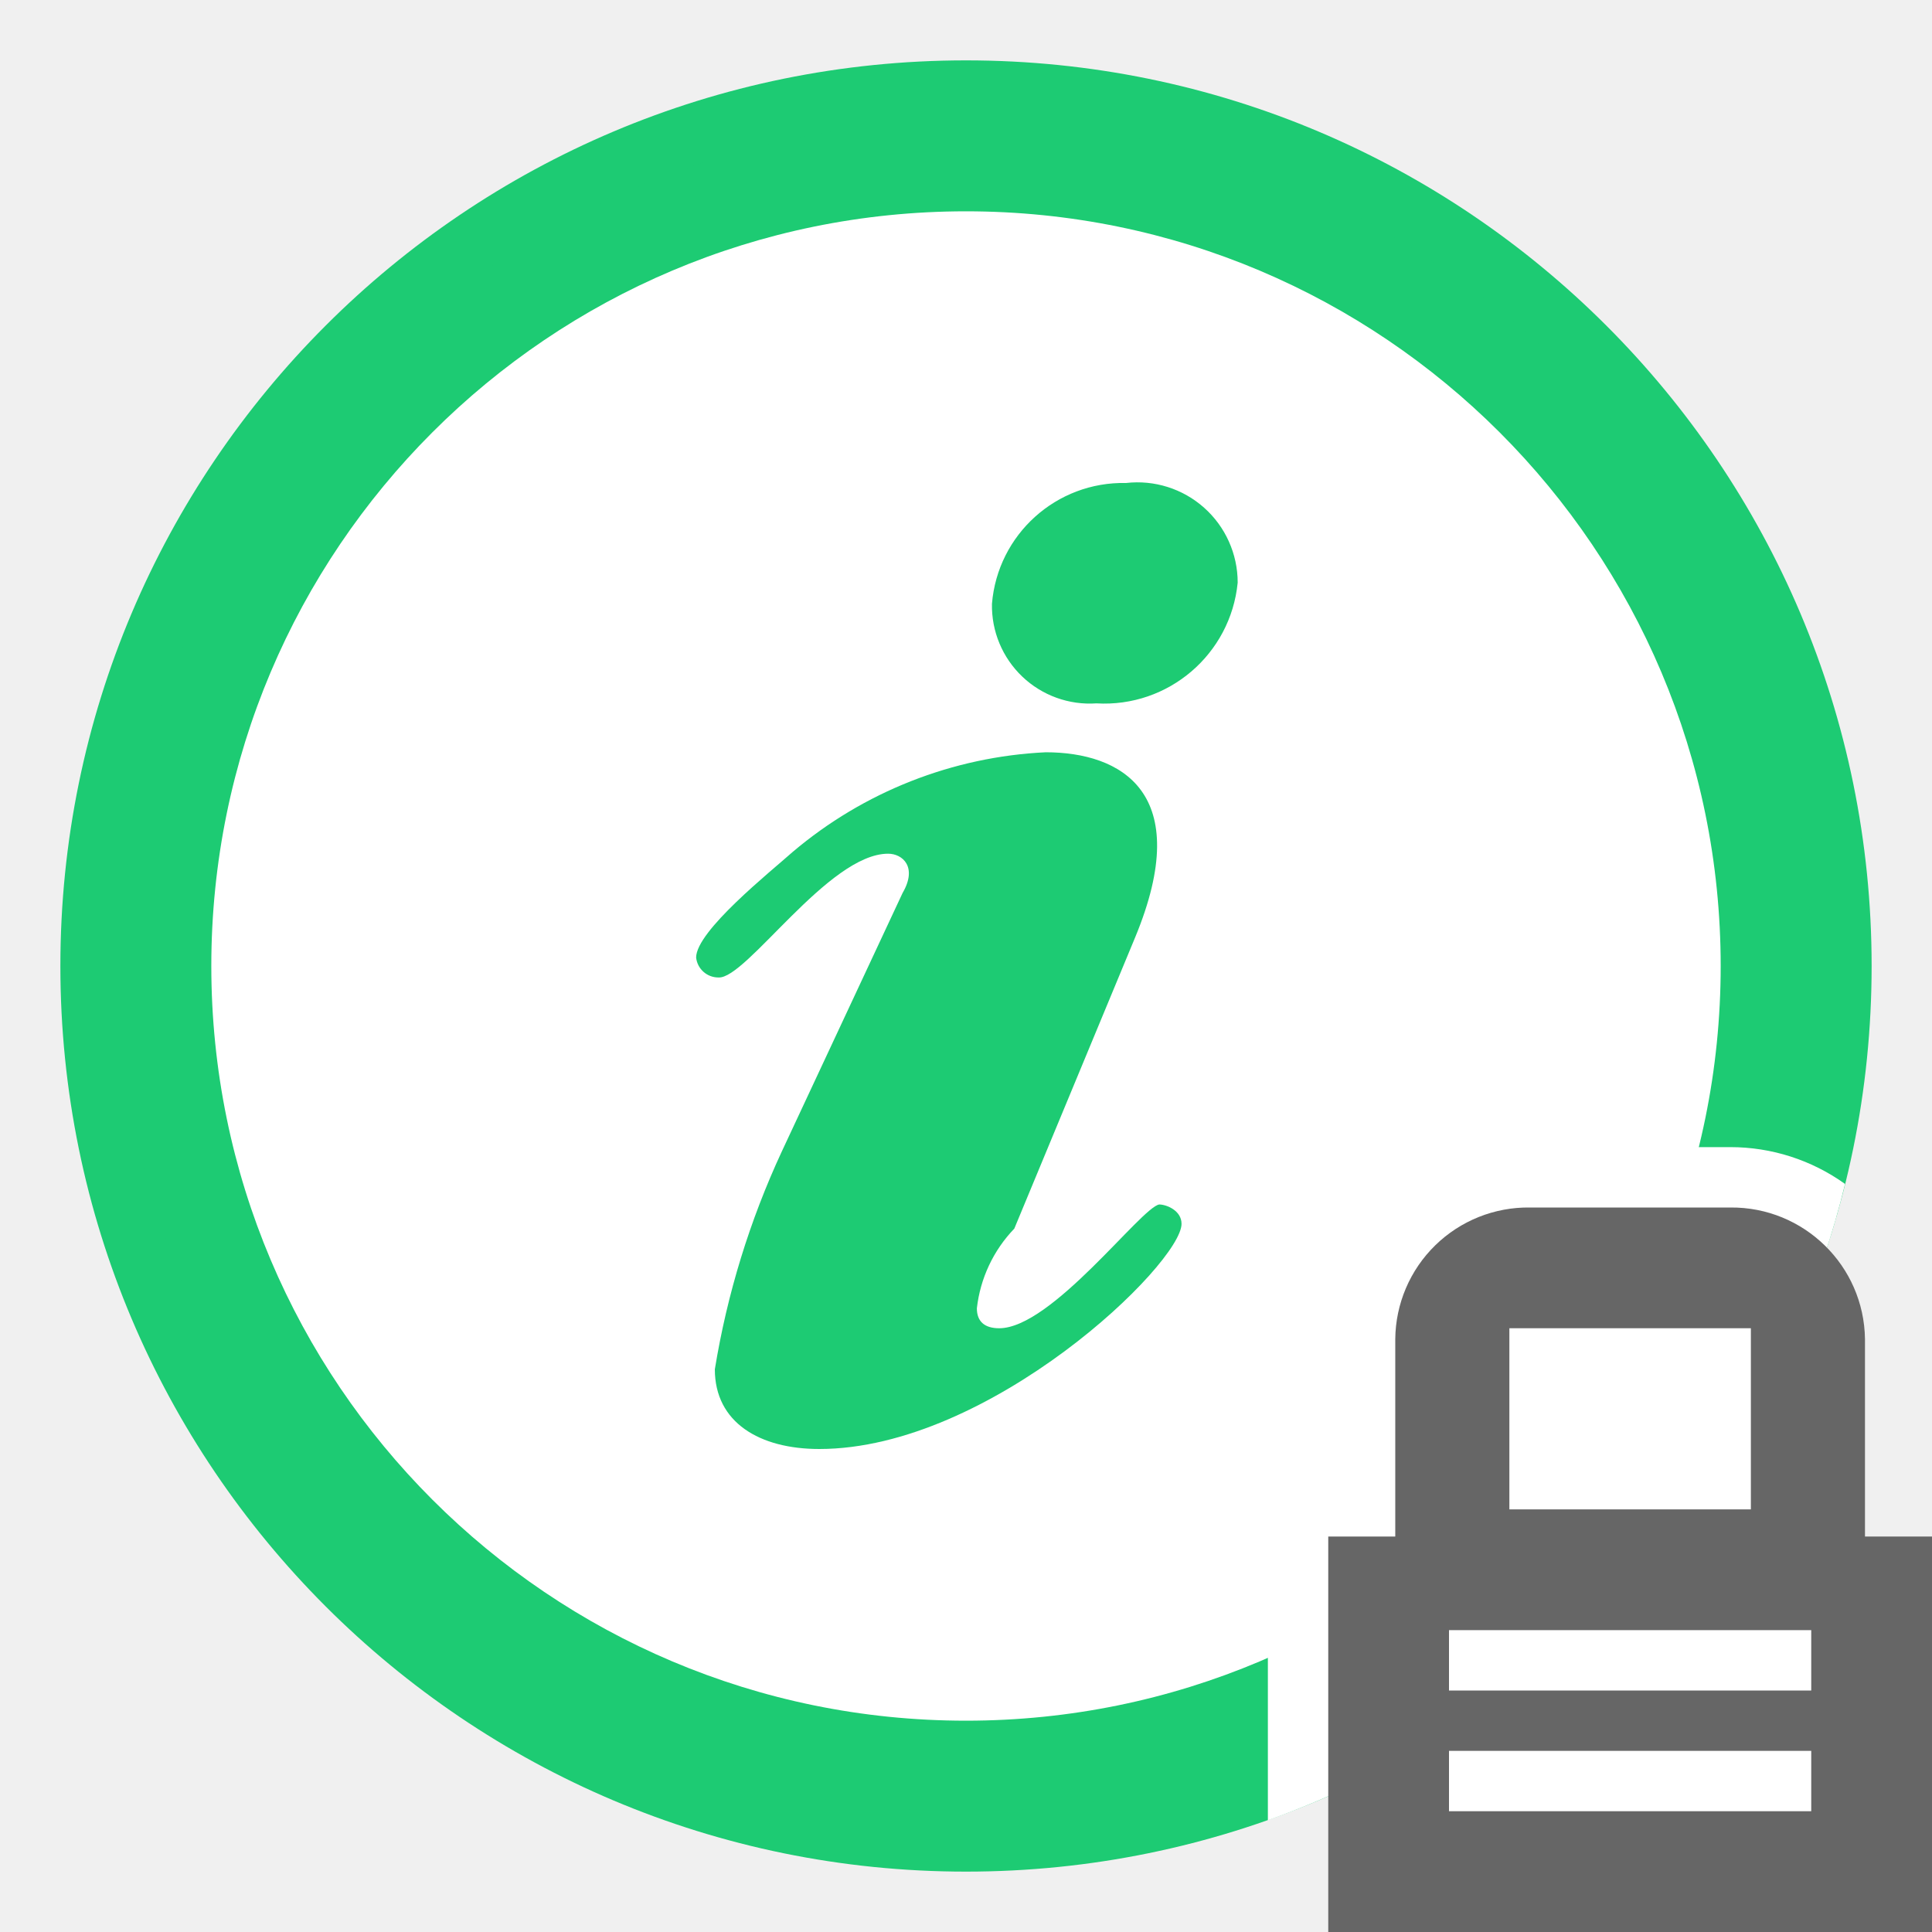
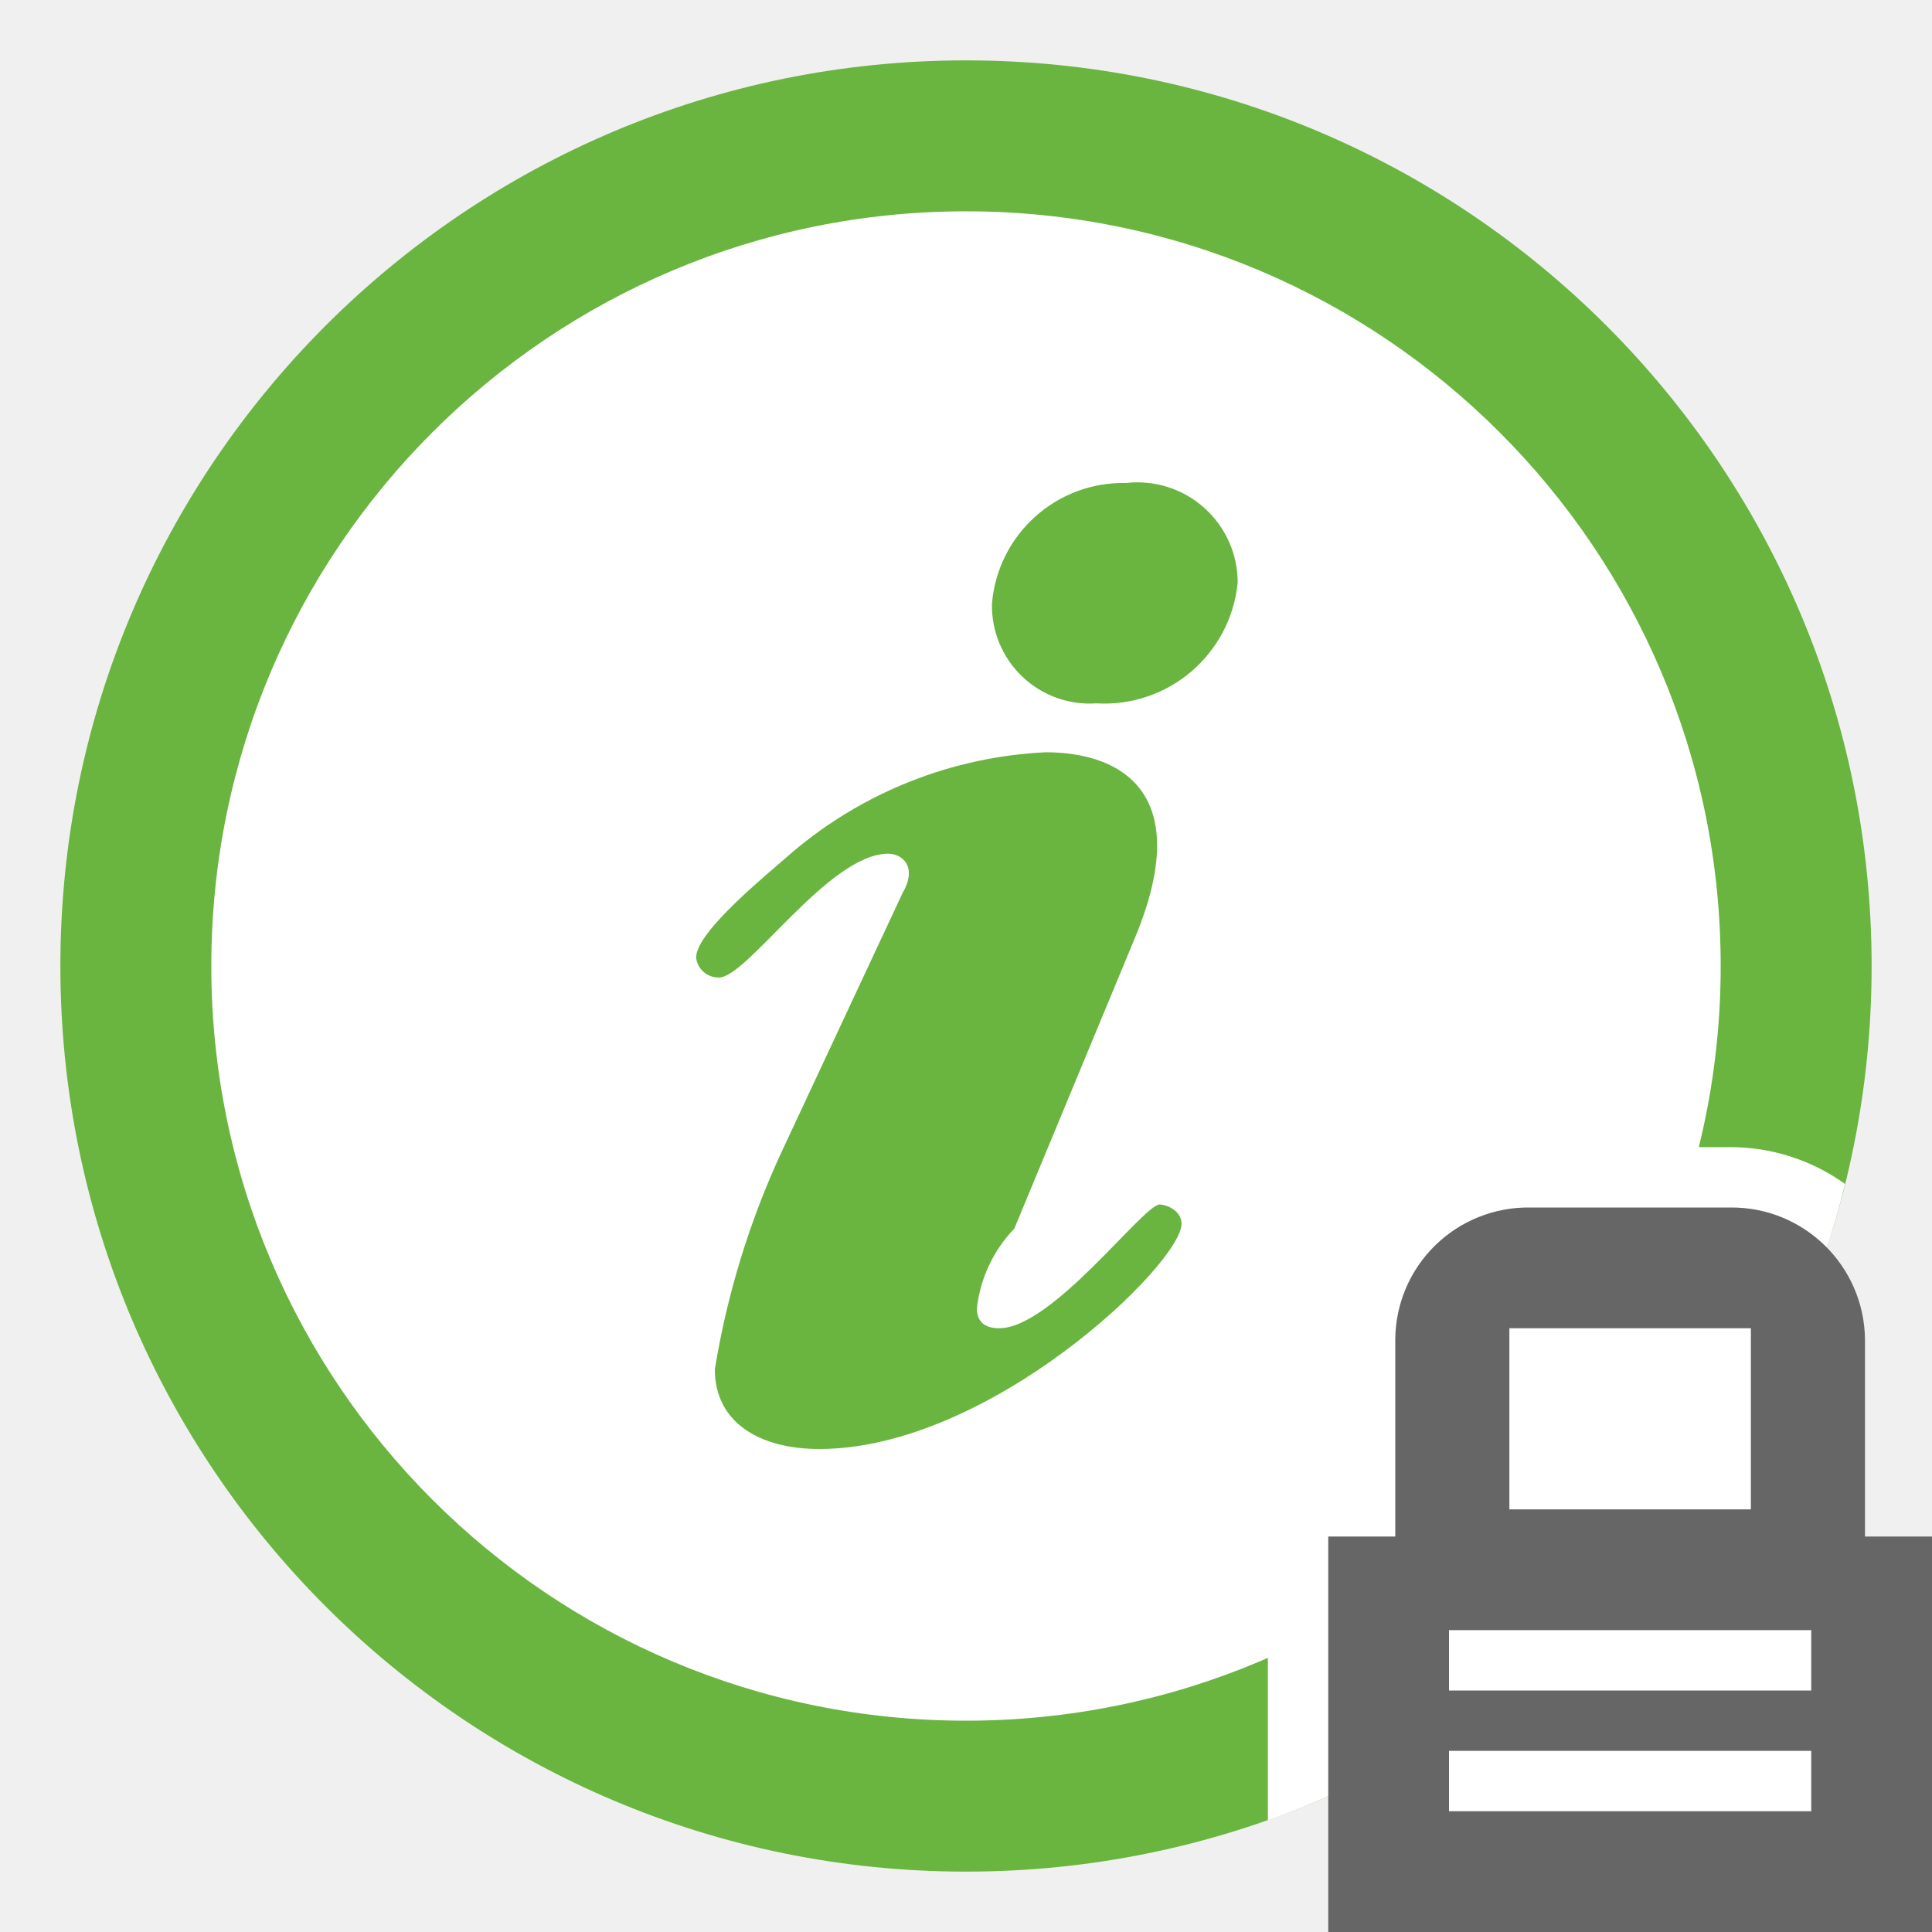
<svg xmlns="http://www.w3.org/2000/svg" width="32" height="32" viewBox="0 0 32 32" version="1.1" id="svg9">
  <defs id="defs2">
    <style id="style1">.cls-1 {
        fill: none;
      }

      .cls-2, .cls-6 {
-         fill: #1dcb73;
+         fill: #69b53f;
      }

      .cls-3 {
-         fill: #1dcb73;
+         fill: #69b53f;
      }

      .cls-4 {
        fill: #fff;
      }

      .cls-5 {
        fill: #fff
      }

      .cls-6, .cls-7 {
        fill-rule: evenodd;
      }

      .cls-7 {
        fill: #666;
      }</style>
    <linearGradient id="Nepojmenovaný_přechod_29" x1="-73.82" x2="-73.82" y1="1.92" y2=".92" data-name="Nepojmenovaný přechod 29" gradientTransform="matrix(25 0 0 -25 1861.5 51.5)" gradientUnits="userSpaceOnUse">
      <stop stop-color="#dbdee3" offset="0" id="stop1" />
      <stop stop-color="#fdfdfd" offset="1" id="stop2" />
    </linearGradient>
  </defs>
  <path class="cls-1" d="M 0,0 H 32 V 32 H 0 Z" id="path2" />
  <path class="cls-2" d="M 31,16 A 15,15 0 1 1 16,1 15,15 0 0 1 31,16" id="path3" />
  <path class="cls-3" d="M 30,16 A 14,14 0 1 1 16,2 14,14 0 0 1 30,16" id="path4" />
  <path class="cls-5" d="M 28.5,16 A 12.5,12.5 0 1 1 16,3.5 12.5,12.5 0 0 1 28.5,16" id="path6" />
  <path class="cls-6" d="m 18.65,8 a 2.18,2.18 0 0 0 -2.22,2 1.62,1.62 0 0 0 1.73,1.65 2.22,2.22 0 0 0 2.34,-2 A 1.66,1.66 0 0 0 18.65,8 Z m -3.94,6.14 c 0.24,0 0.49,0.22 0.24,0.65 l -2,4.28 a 13.87,13.87 0 0 0 -1.11,3.61 c 0,0.88 0.74,1.32 1.73,1.32 2.83,0 6,-3.07 6,-3.73 0,-0.22 -0.25,-0.32 -0.37,-0.32 C 18.9,20 17.42,22 16.55,22 16.31,22 16.18,21.89 16.18,21.67 a 2.27,2.27 0 0 1 0.62,-1.32 l 2,-4.82 c 1,-2.41 -0.24,-3.07 -1.48,-3.07 a 7,7 0 0 0 -4.19,1.65 c -0.37,0.33 -1.6,1.31 -1.6,1.75 a 0.37,0.37 0 0 0 0.37,0.33 c 0.46,0.03 1.82,-2.05 2.81,-2.05 z" id="path7" />
  <path class="cls-4" d="m 21,30.15 v -5.7 h 1.11 V 22.18 A 3.19,3.19 0 0 1 25.34,19 h 3.32 a 3.26,3.26 0 0 1 1.9,0.61 A 14,14 0 0 1 29.75,22 H 30 v 8 h -6 v -1.31 a 15.42,15.42 0 0 1 -3,1.46 z" id="path8" />
  <path class="cls-7" d="m 30.89,22.18 v 3.27 H 32 V 32 H 22 v -6.55 h 1.11 V 22.18 A 2.2,2.2 0 0 1 25.34,20 h 3.32 a 2.21,2.21 0 0 1 2.23,2.18 z M 25,22 h 4 v 3 h -4 z m -1,5 v 1 h 6 v -1 z m 0,2 v 1 h 6 v -1 z" id="path9" />
</svg>
